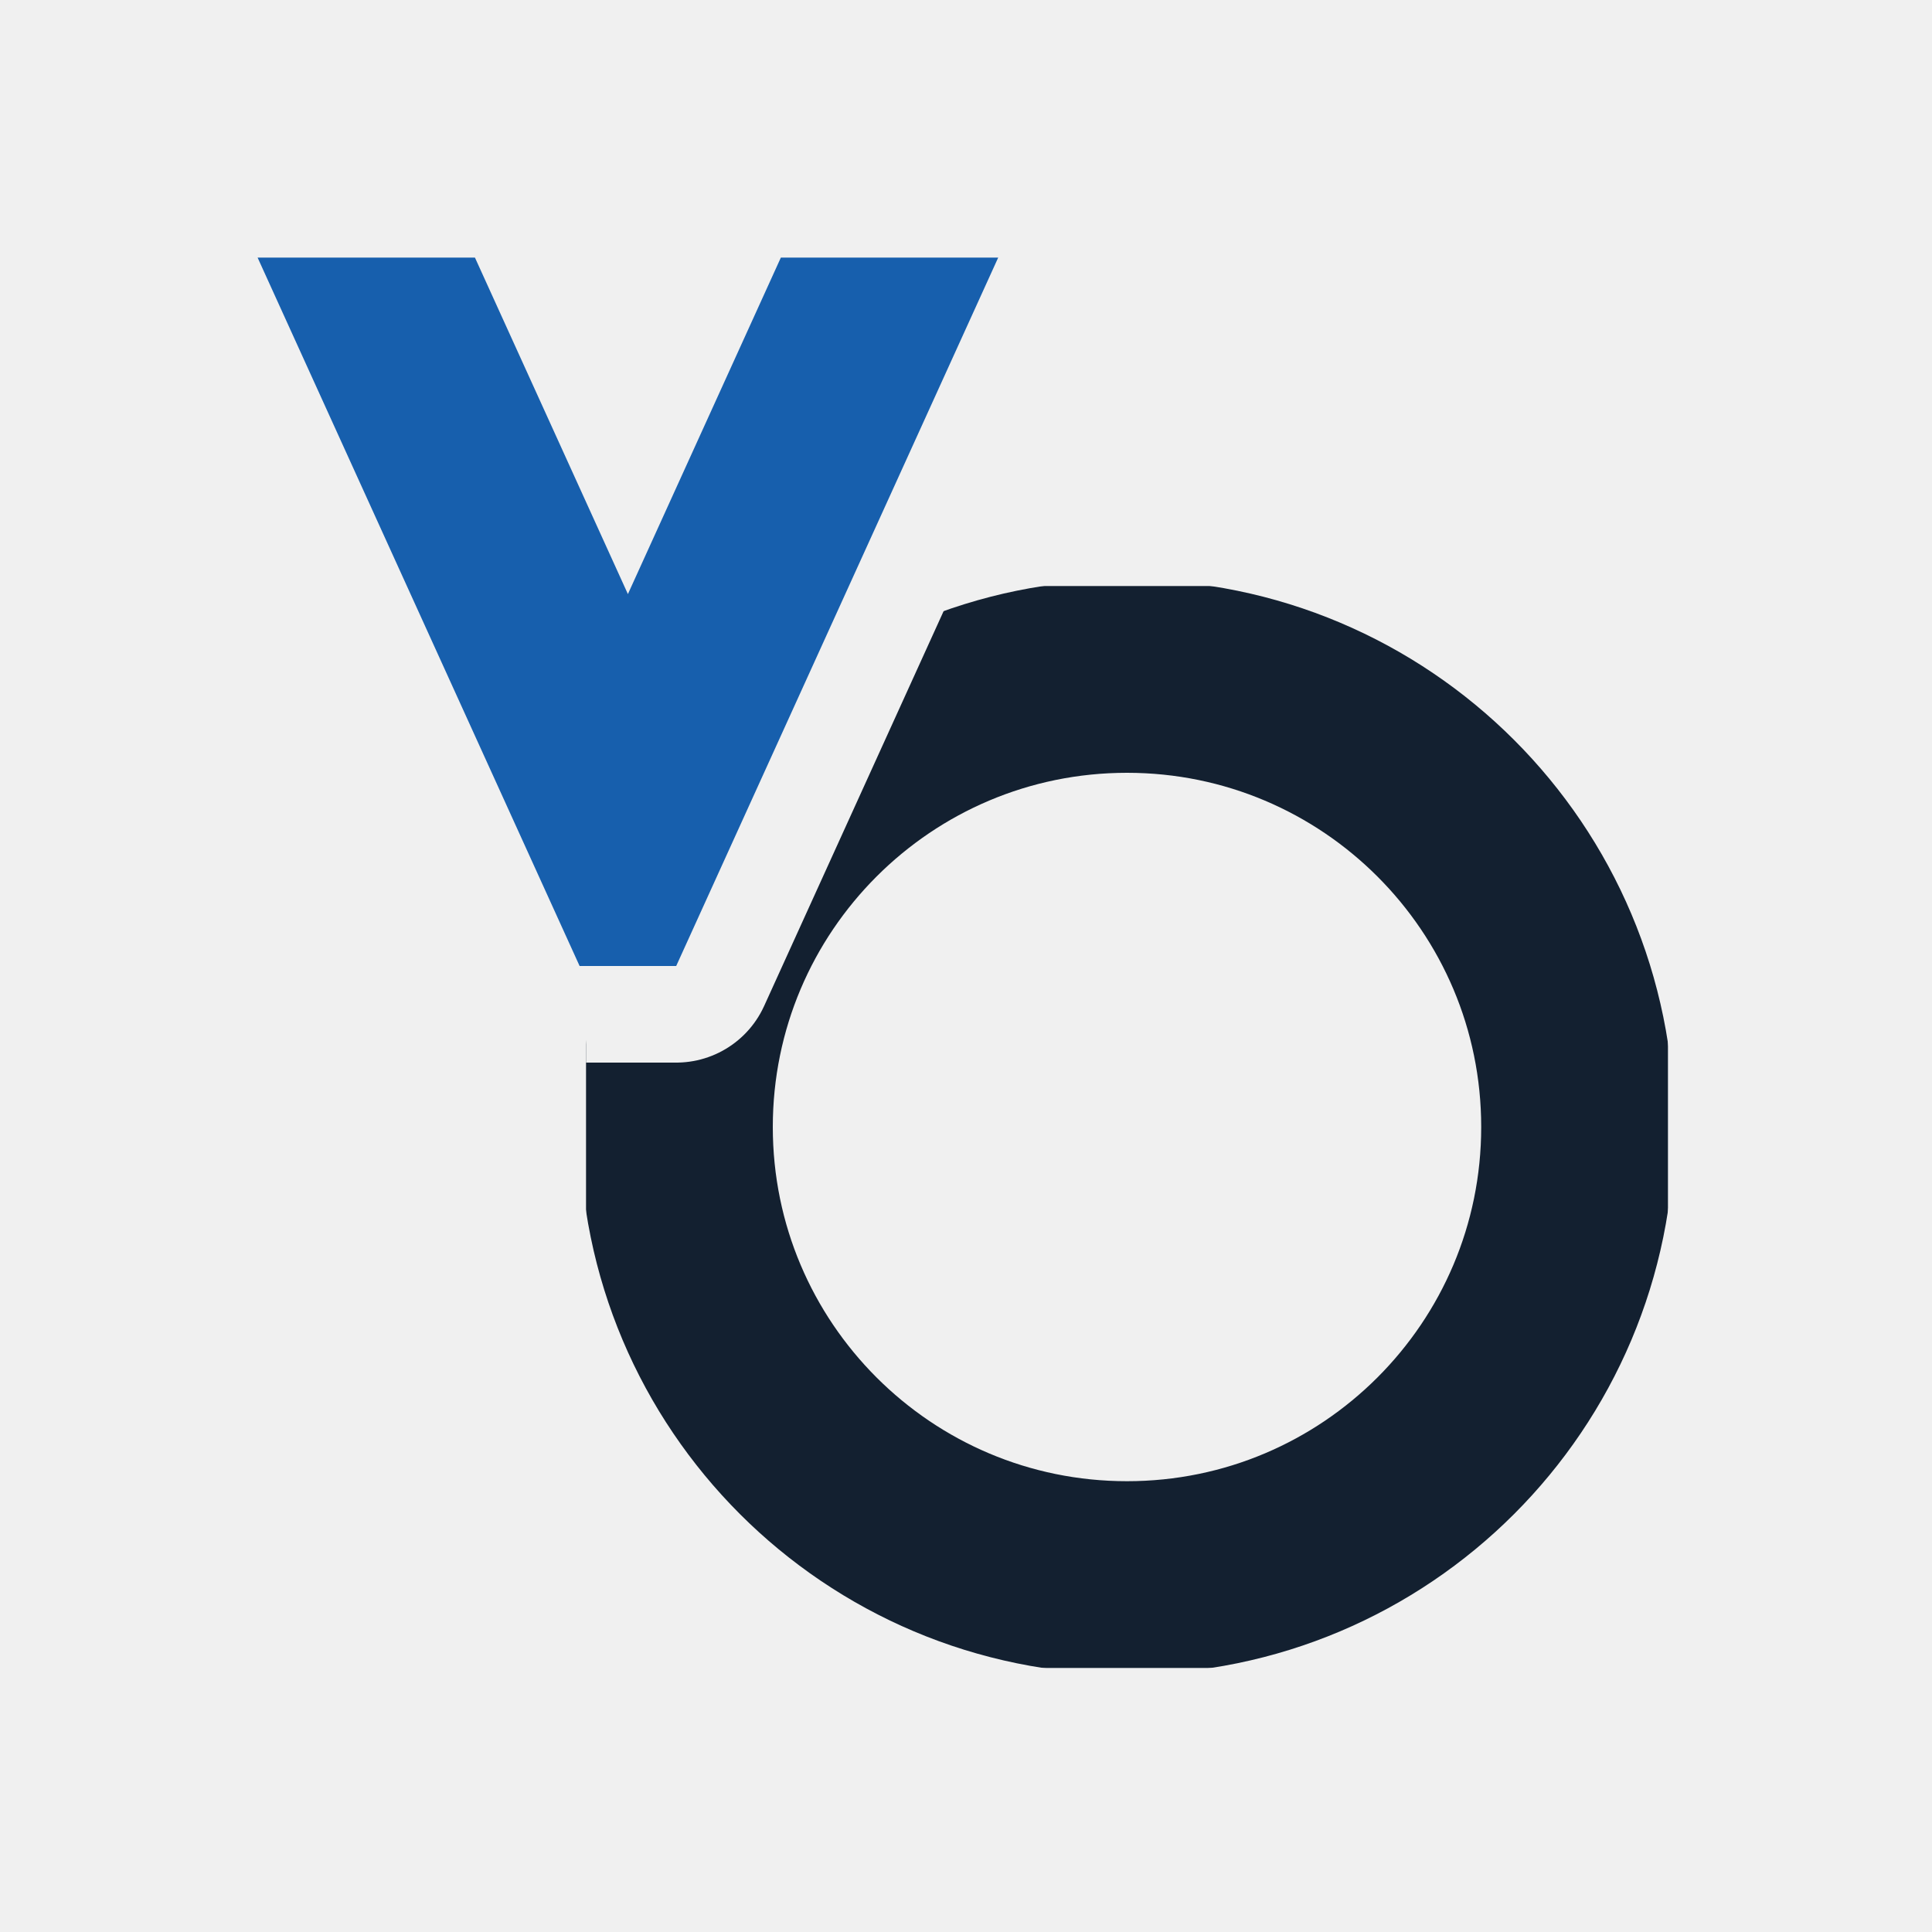
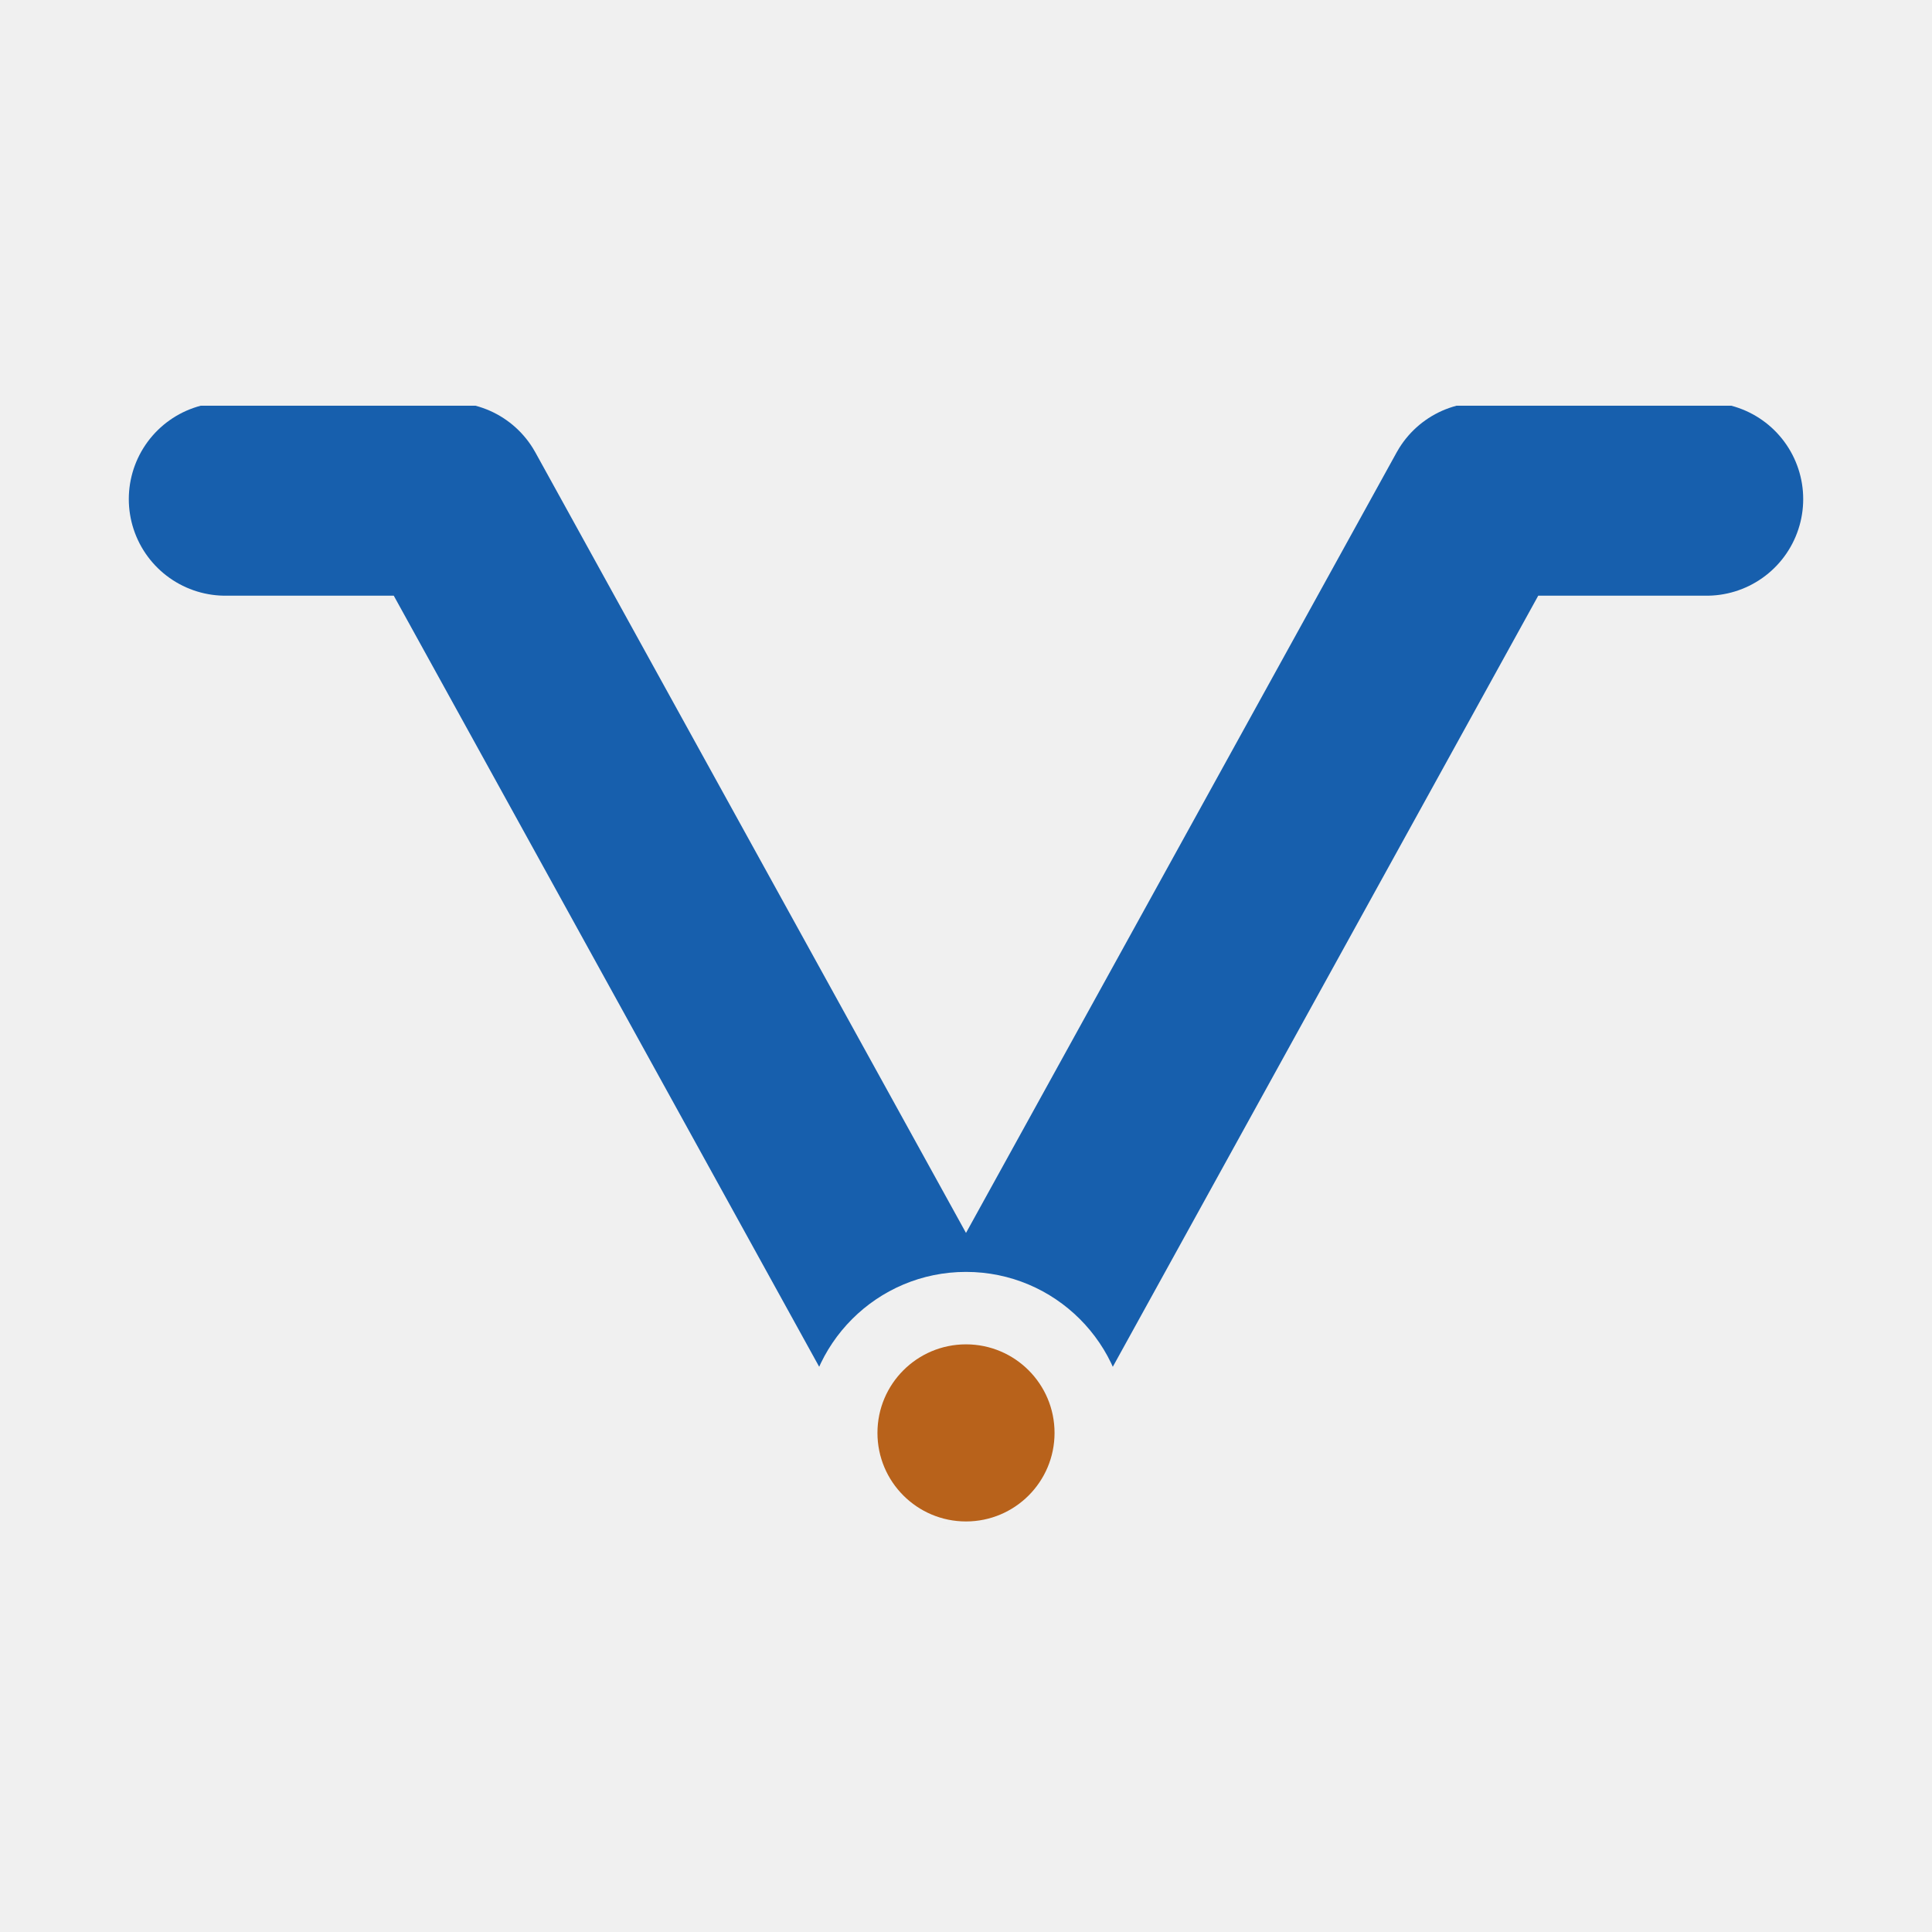
- <svg xmlns="http://www.w3.org/2000/svg" width="256" height="256" viewBox="0 0 120 120" role="img" aria-labelledby="vosu-mark-title vosu-mark-desc">
-   <style>@media (prefers-color-scheme:dark){.i{stroke:#ebe8e1}.a{fill:#ff963f}}</style>
+ <svg xmlns="http://www.w3.org/2000/svg" width="256" height="256" viewBox="4 5 120 120" role="img" aria-labelledby="vosu-mark-title vosu-mark-desc">
+   <style>@media (prefers-color-scheme:dark){.a{stroke:#ff963f}.s{fill:#7fa6cf}.hd{fill:#ff963f;stroke:#ebe8e1}}</style>
  <mask id="vosu-gap">
-     <rect x="-1" y="-1" width="200" height="200" fill="#fff" />
-     <polygon points="16,16 29.5,16 39,36.9 48.5,16 62,16 42,60 36,60" fill="#000" stroke="#000" stroke-width="12" stroke-linejoin="round" />
+     <rect x="-200" y="-200" width="600" height="600" fill="#fff" />
+     <circle cx="64" cy="94" r="10" />
  </mask>
-   <circle cx="70" cy="70" r="28" fill="none" class="i" stroke="#132030" stroke-width="12" mask="url(#vosu-gap)" />
-   <polygon points="16,16 29.5,16 39,36.9 48.5,16 62,16 42,60 36,60" class="a" fill="#175fad" />
+   <path d="M18 36 H32 L64 94 L96 36 H110" fill="none" class="a" stroke="#175fad" stroke-width="12" stroke-linecap="round" stroke-linejoin="round" mask="url(#vosu-gap)" />
+   <circle cx="64" cy="94" r="5.5" class="s" fill="#b8621b" />
</svg>
